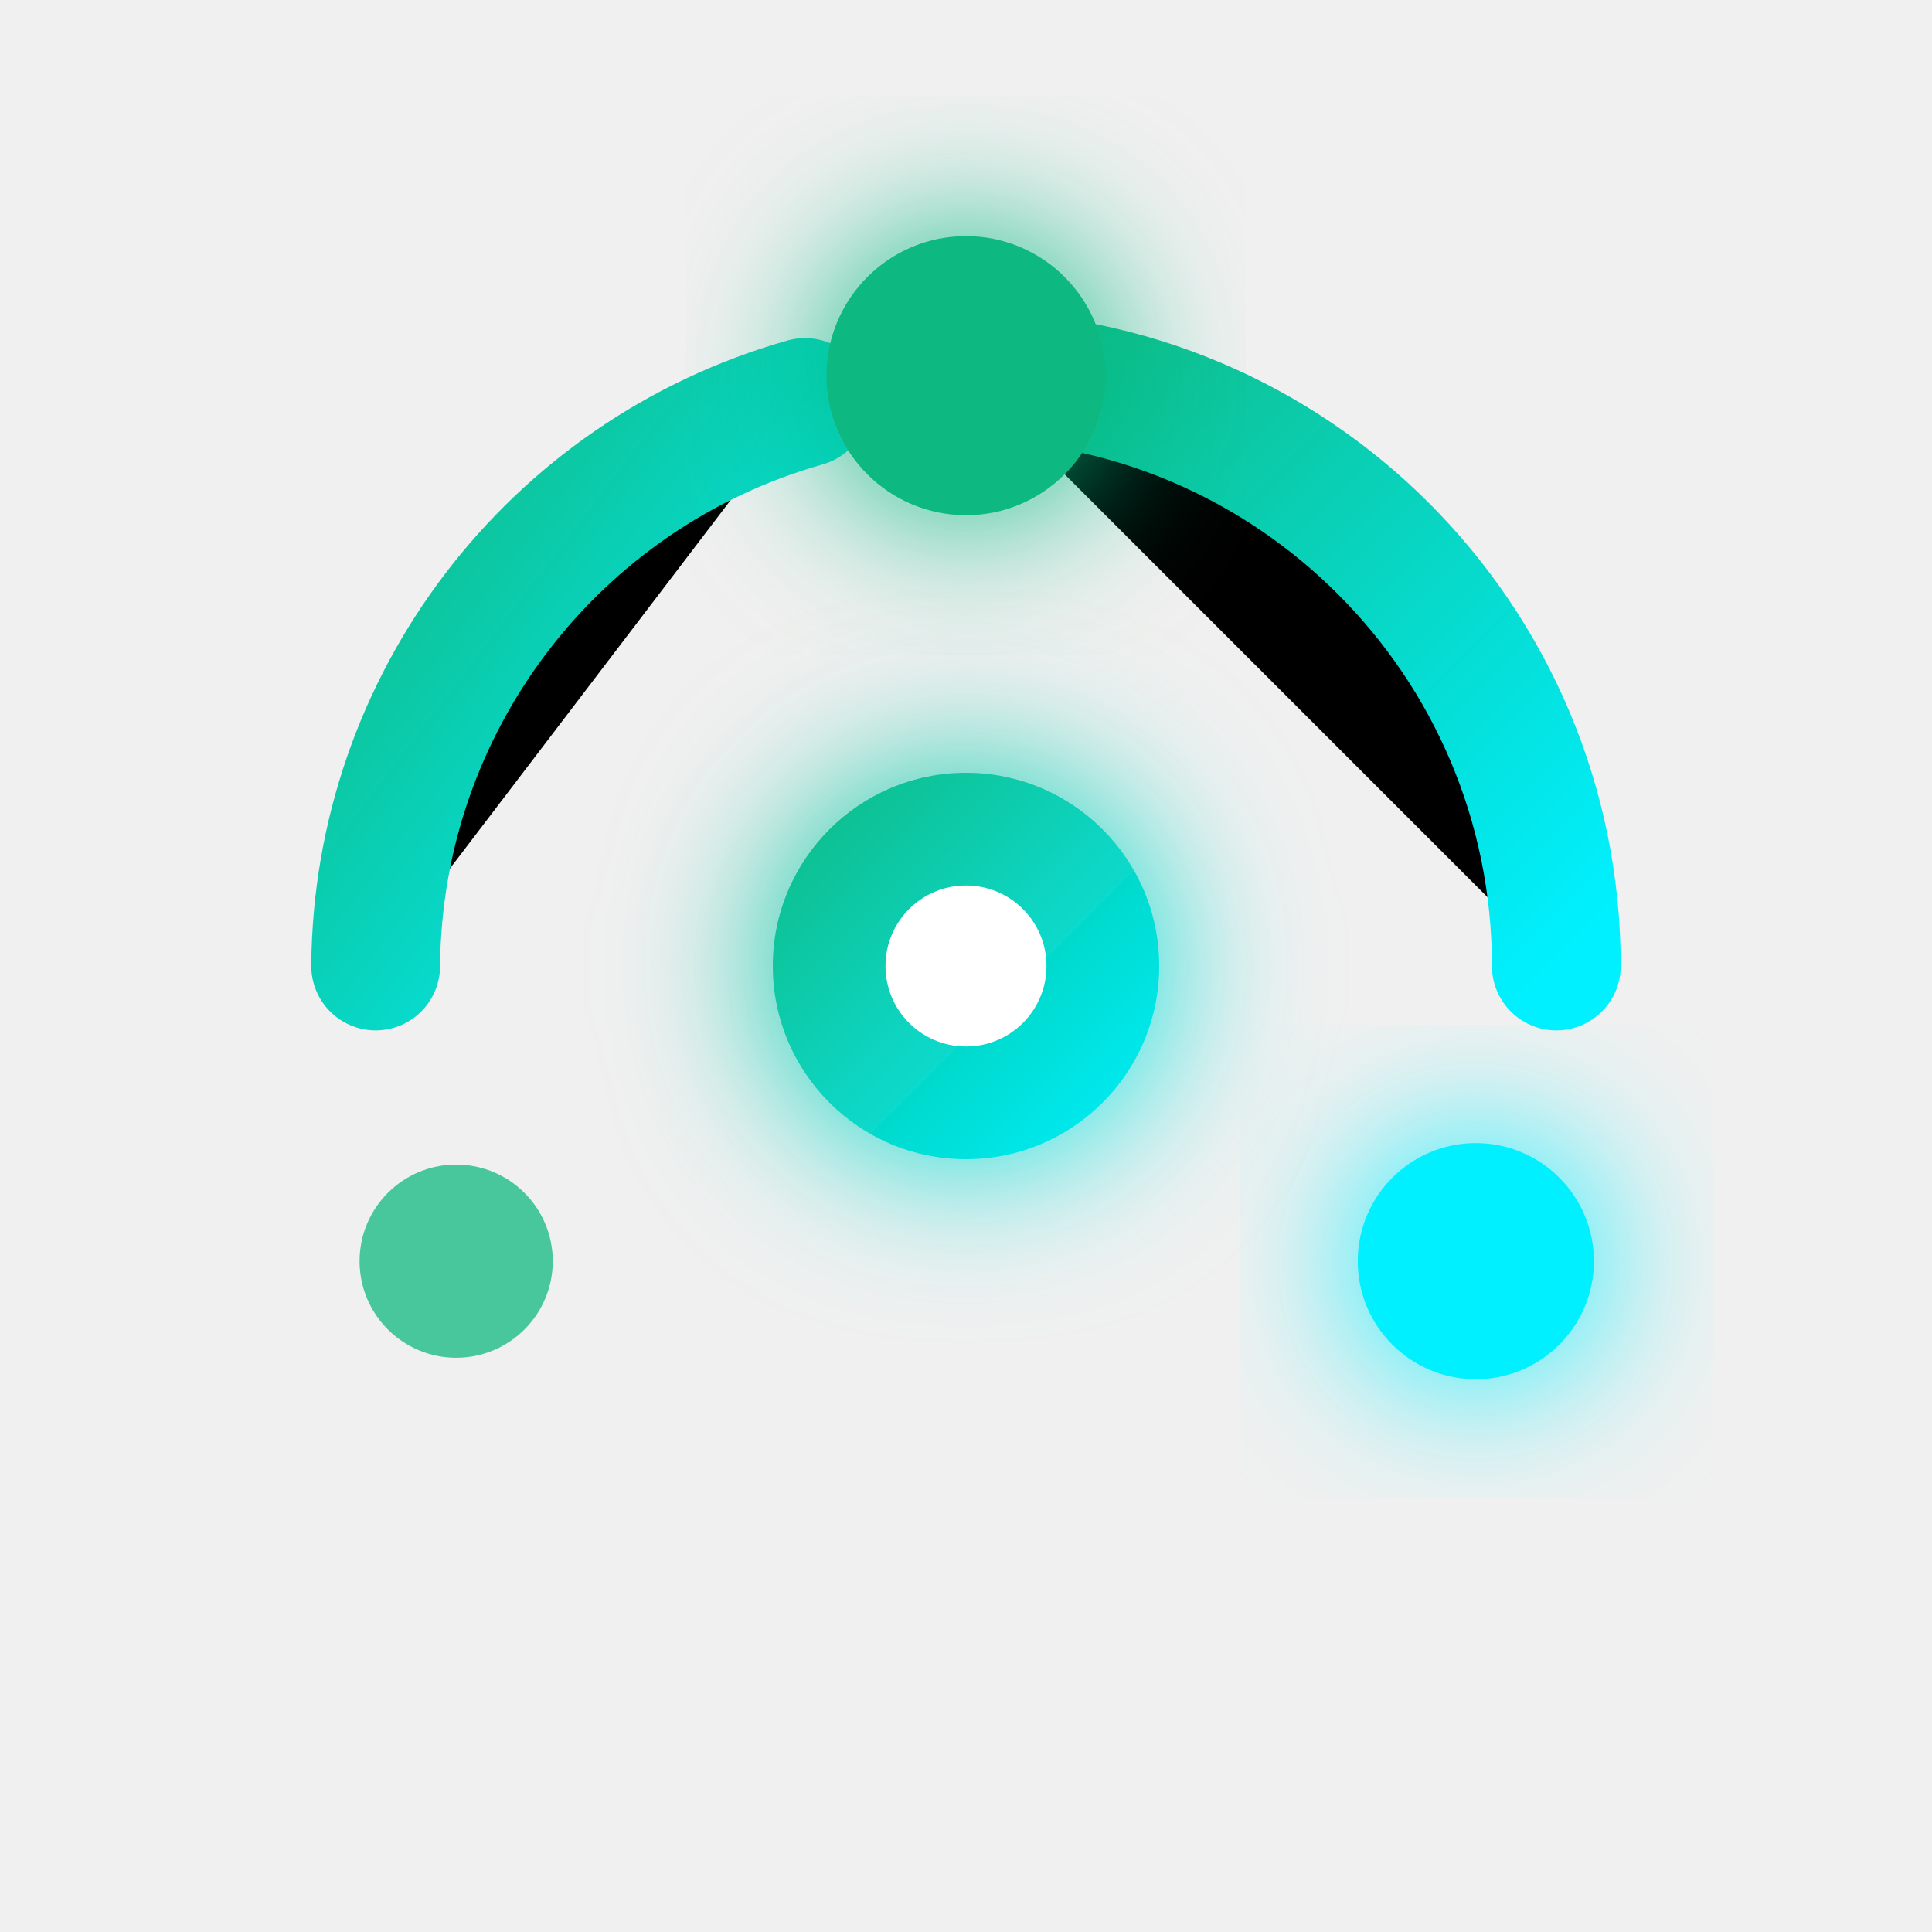
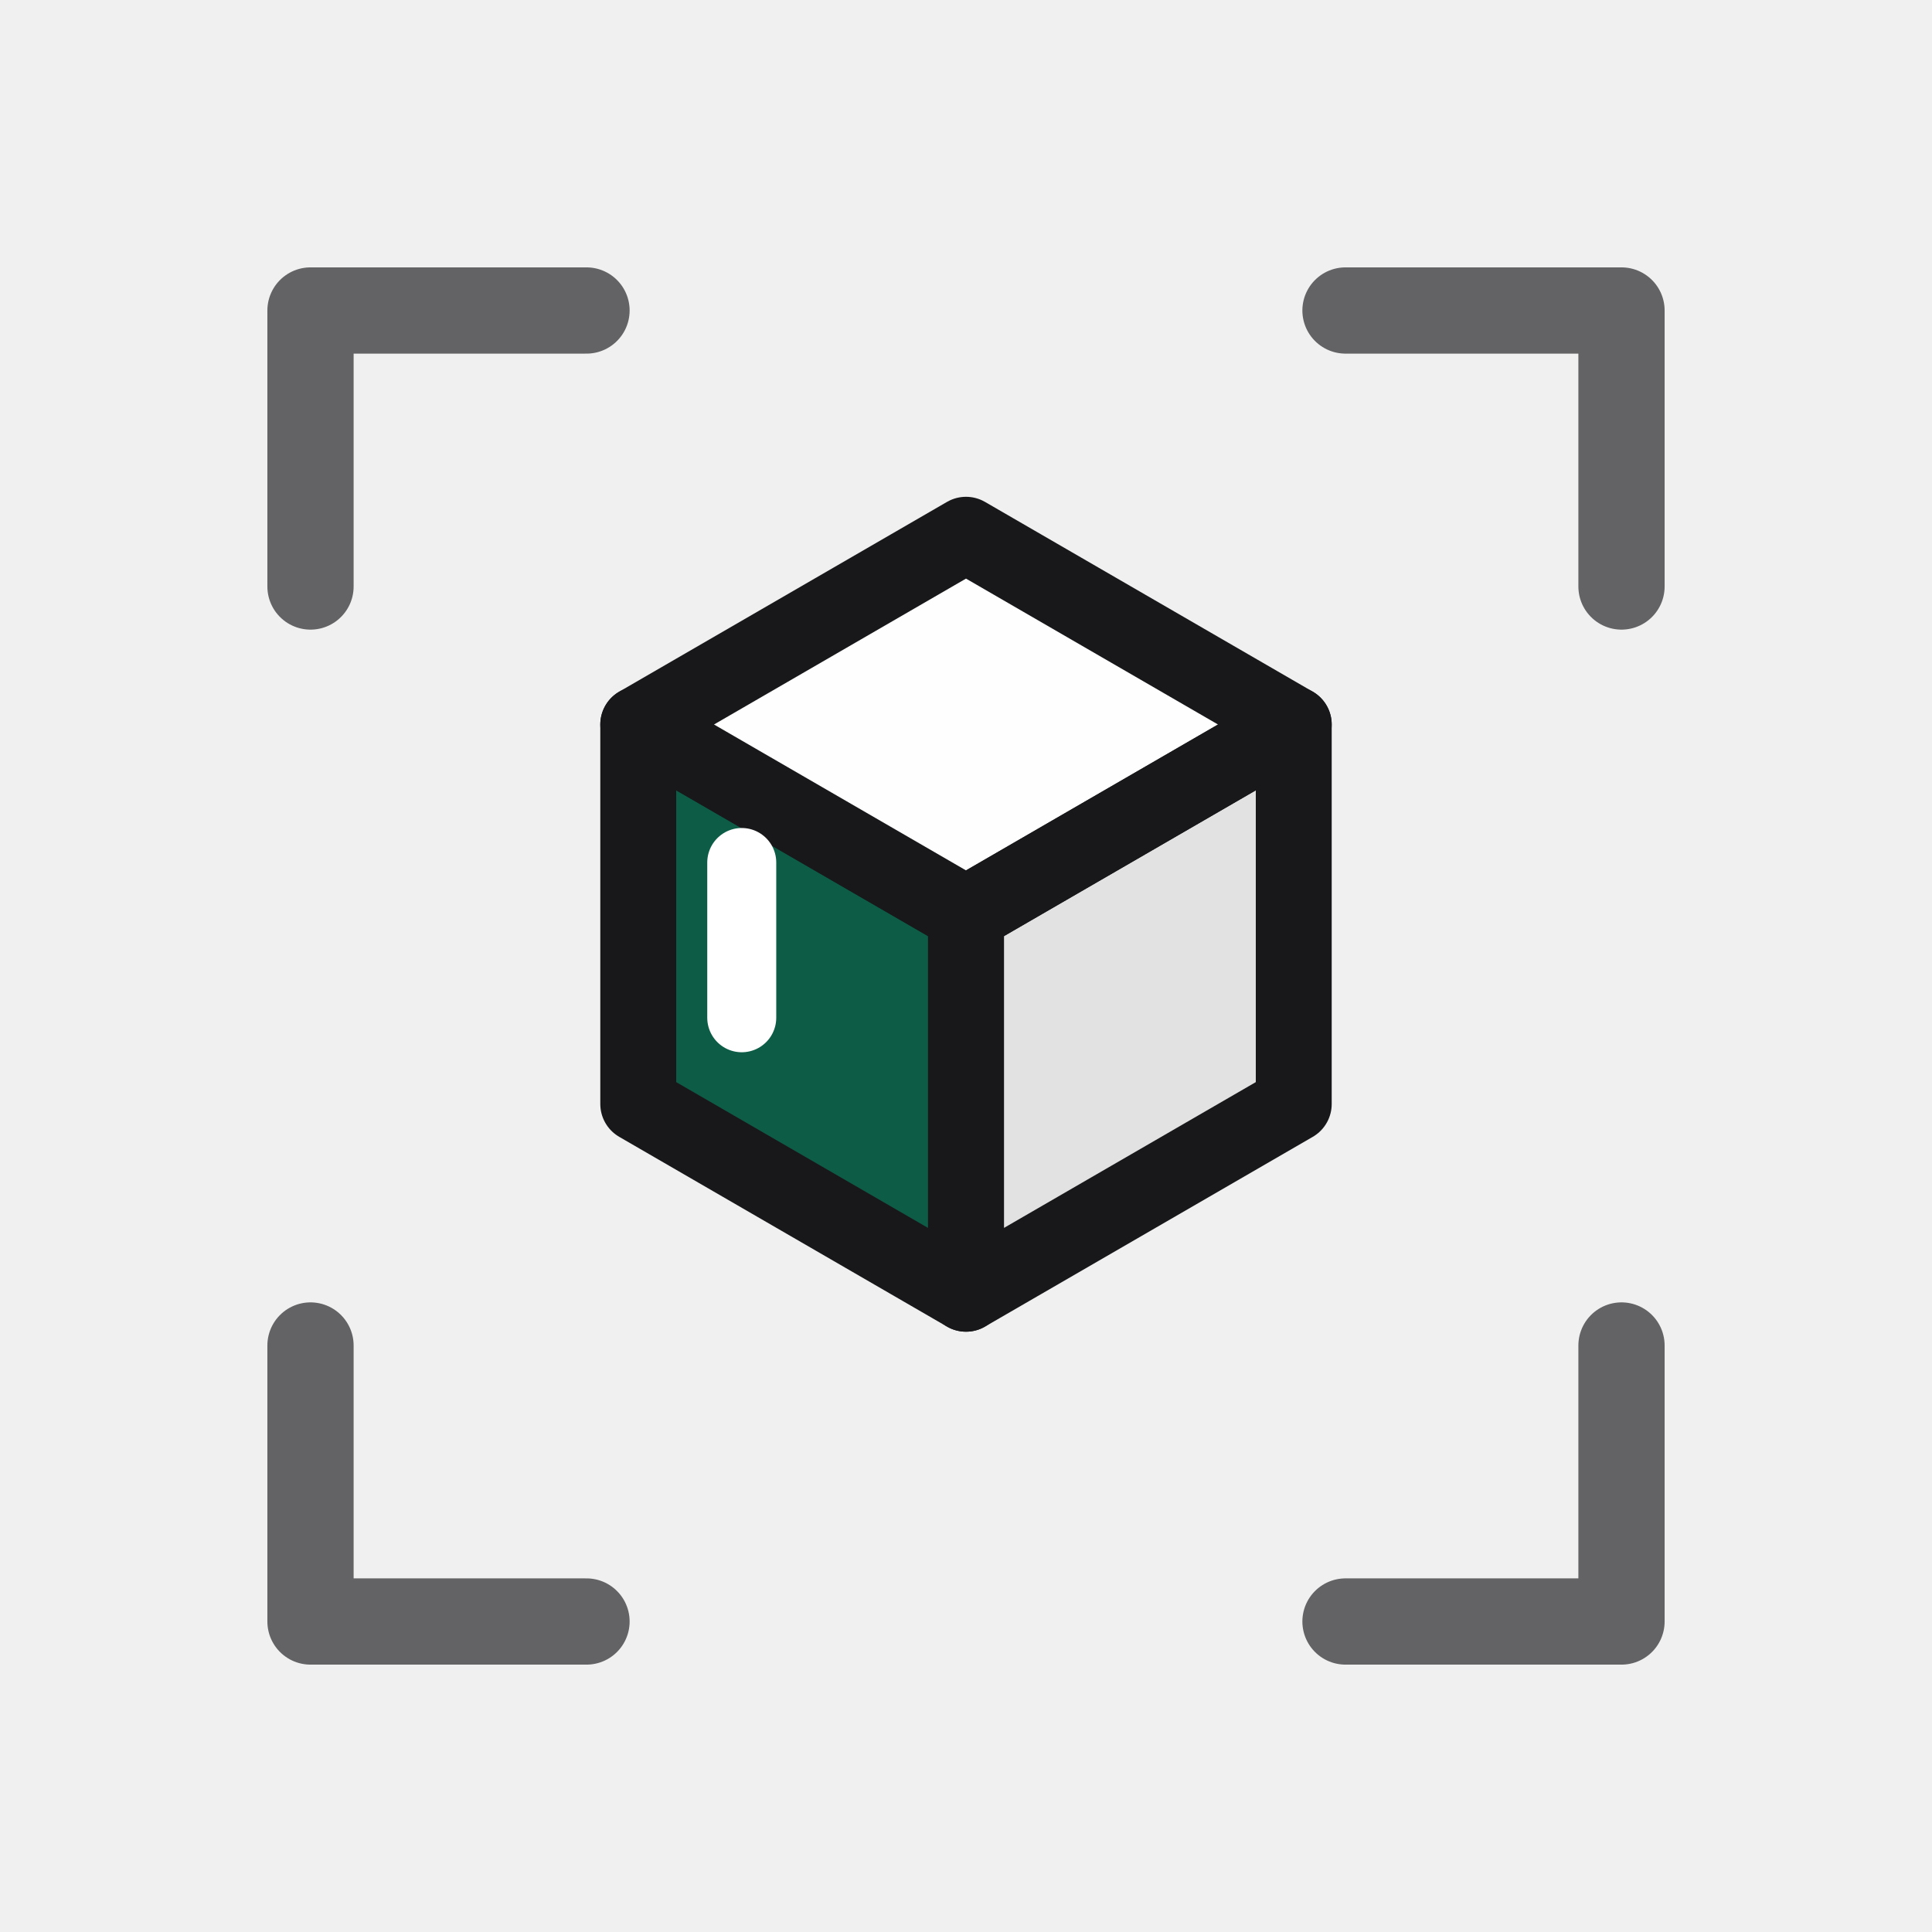
- <svg xmlns="http://www.w3.org/2000/svg" viewBox="0 0 36 36" width="36" height="36">
-   <defs>
-     <linearGradient id="fav-orbit-grad" x1="0%" y1="0%" x2="100%" y2="100%">
-       <stop offset="0%" stop-color="#10b981" />
-       <stop offset="100%" stop-color="#00f0ff" />
-     </linearGradient>
-     <filter id="fav-glow" x="-50%" y="-50%" width="200%" height="200%">
-       <feGaussianBlur in="SourceGraphic" stdDeviation="1.5" result="blur" />
-       <feMerge>
-         <feMergeNode in="blur" />
-         <feMergeNode in="SourceGraphic" />
-       </feMerge>
-     </filter>
-   </defs>
-   <path d="M 18 7 A 11 11 0 0 1 29 18" stroke="url(#fav-orbit-grad)" stroke-width="2.4" stroke-linecap="round" />
-   <path d="M 7 18 A 11 11 0 0 1 15 7.5" stroke="url(#fav-orbit-grad)" stroke-width="2.4" stroke-linecap="round" />
-   <circle cx="18" cy="7" r="2.6" fill="#10b981" filter="url(#fav-glow)" />
-   <circle cx="27.5" cy="23.5" r="2.2" fill="#00f0ff" filter="url(#fav-glow)" />
-   <circle cx="8.5" cy="23.5" r="1.8" fill="#10b981" fill-opacity="0.75" />
-   <circle cx="18" cy="18" r="3.6" fill="url(#fav-orbit-grad)" filter="url(#fav-glow)" />
-   <circle cx="18" cy="18" r="1.5" fill="#ffffff" />
+ <svg xmlns="http://www.w3.org/2000/svg" viewBox="0 0 56 56" fill="none">
+   <style>
+     .fav-bracket { stroke: #18181b; stroke-opacity: 0.65; stroke-width: 2.5; stroke-linecap: round; stroke-linejoin: round; }
+     .fav-wire { stroke: #18181b; stroke-width: 2.2; stroke-linejoin: round; }
+     .fav-blade { fill: #0d5c46; stroke: #18181b; stroke-width: 2.2; stroke-linejoin: round; }
+     .fav-slit { stroke: #ffffff; stroke-width: 2; stroke-linecap: round; }
+     .fav-top { fill: #ffffff; fill-opacity: 0.9; }
+     .fav-right { fill: #000000; fill-opacity: 0.06; }
+ 
+     @media (prefers-color-scheme: dark) {
+       .fav-bracket { stroke: #6272a4; stroke-opacity: 0.95; }
+       .fav-wire { stroke: #f8f8f2; }
+       .fav-blade { fill: #50fa7b; stroke: #f8f8f2; }
+       .fav-slit { stroke: #282a36; }
+       .fav-top { fill: #ffffff; fill-opacity: 0.12; }
+       .fav-right { fill: #ffffff; fill-opacity: 0.04; }
+     }
+   </style>
+   <path class="fav-bracket" d="M 9 17 L 9 9 L 17 9" />
+   <path class="fav-bracket" d="M 39 9 L 47 9 L 47 17" />
+   <path class="fav-bracket" d="M 9 39 L 9 47 L 17 47" />
+   <path class="fav-bracket" d="M 39 47 L 47 47 L 47 39" />
+   <polygon class="fav-blade" points="18.5,21 28,26.5 28,37.5 18.5,32" />
+   <polygon class="fav-wire fav-top" points="28,15.5 37.5,21 28,26.5 18.5,21" />
+   <polygon class="fav-wire fav-right" points="28,26.5 37.5,21 37.5,32 28,37.5" />
+   <line class="fav-slit" x1="21.5" y1="25" x2="21.5" y2="29.5" />
</svg>
